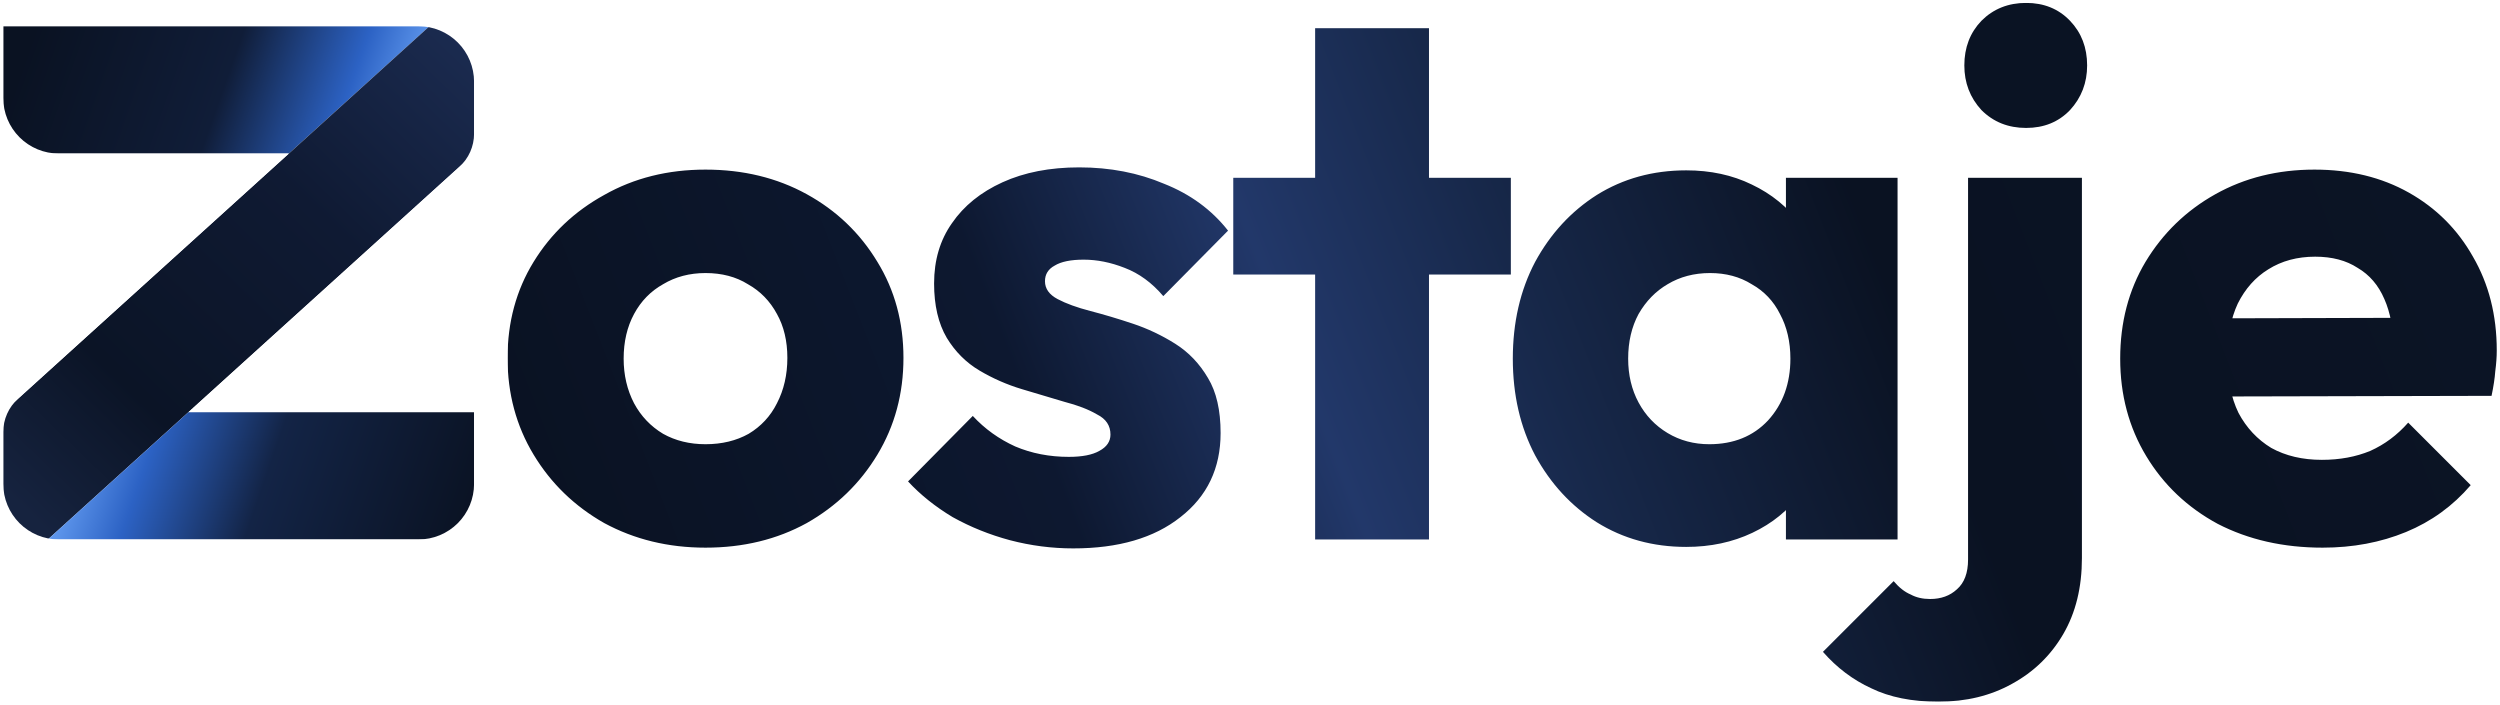
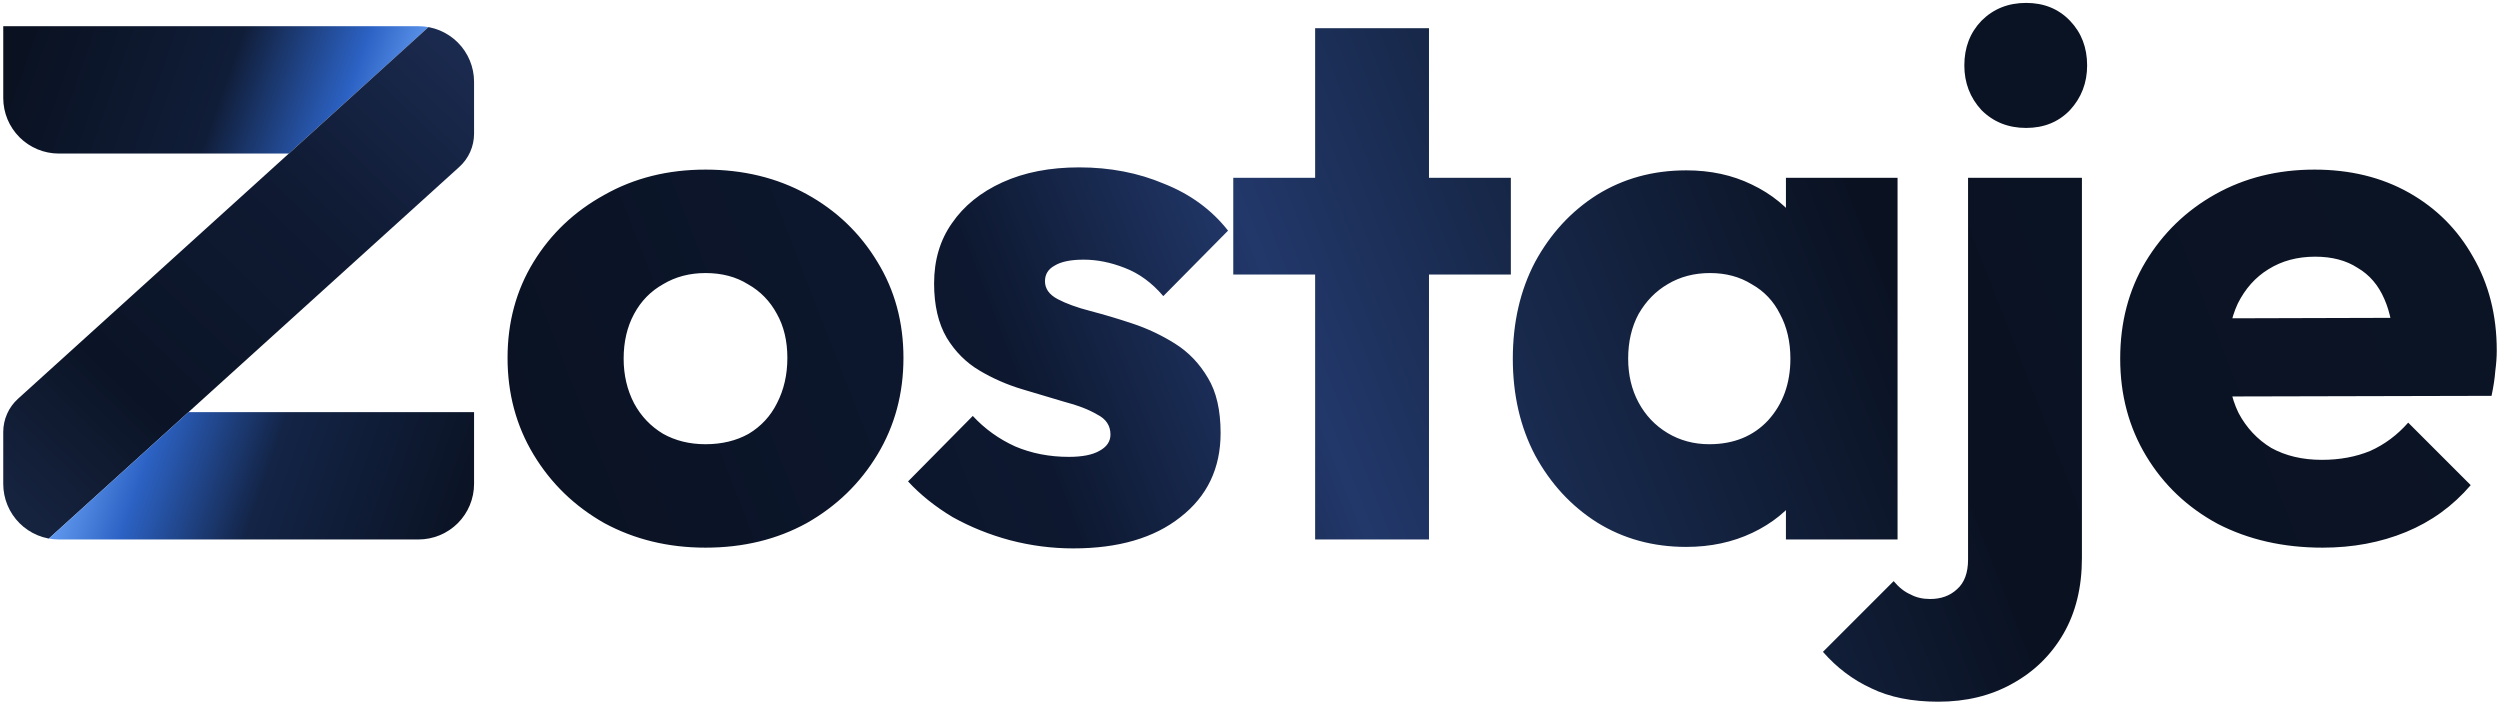
<svg xmlns="http://www.w3.org/2000/svg" width="2150" height="606" viewBox="365 199 2150 606" fill="none">
-   <mask id="mask0_18_4" style="mask-type:alpha" maskUnits="userSpaceOnUse" x="367" y="221" width="406" height="442">
+   <clipPath id="mask0_18_4" clipPathUnits="userSpaceOnUse">
    <path d="M367.792 221.536H724.901C737.576 221.536 749.732 226.571 758.695 235.534C767.658 244.496 772.693 256.652 772.693 269.327V313.981C772.693 319.358 771.566 324.676 769.386 329.591C767.206 334.507 764.02 338.911 760.033 342.52L527.097 553.422H772.693V615.152C772.693 627.827 767.658 639.983 758.695 648.946C749.732 657.909 737.576 662.944 724.901 662.944H415.584C402.909 662.944 390.753 657.909 381.79 648.946C372.827 639.983 367.792 627.827 367.792 615.152V570.499C367.792 565.122 368.919 559.804 371.099 554.888C373.279 549.973 376.465 545.569 380.452 541.96L613.388 331.058H415.584C402.909 331.058 390.753 326.023 381.79 317.06C372.827 308.098 367.792 295.942 367.792 283.267V221.536Z" fill="black" />
-   </mask>
-   <g mask="url(#mask0_18_4)">
+   </clipPath>
+   <g clip-path="url(#mask0_18_4)">
    <path d="M367.792 221.536H734.337L613.388 331.058H367.792V221.536Z" fill="url(#paint0_linear_18_4)" />
    <path d="M734.337 221.536H772.693V331.058L527.097 553.422L406.148 662.944H367.792V553.422L613.388 331.058L734.337 221.536Z" fill="url(#paint1_linear_18_4)" />
    <path d="M527.097 553.422H772.693V662.944H406.148L527.097 553.422Z" fill="url(#paint2_linear_18_4)" />
  </g>
-   <mask id="mask1_18_4" style="mask-type:alpha" maskUnits="userSpaceOnUse" x="801" y="201" width="1712" height="602">
+   <clipPath id="mask1_18_4" clipPathUnits="userSpaceOnUse">
    <path d="M971.733 669.984C939.733 669.984 910.719 662.944 884.693 648.864C859.093 634.357 838.826 614.731 823.893 589.984C808.959 565.237 801.493 537.504 801.493 506.784C801.493 476.064 808.959 448.544 823.893 424.224C838.826 399.904 859.093 380.704 884.693 366.624C910.293 352.117 939.306 344.864 971.733 344.864C1004.16 344.864 1033.17 351.904 1058.77 365.984C1084.37 380.064 1104.64 399.477 1119.57 424.224C1134.51 448.544 1141.97 476.064 1141.97 506.784C1141.97 537.504 1134.51 565.237 1119.57 589.984C1104.64 614.731 1084.37 634.357 1058.77 648.864C1033.17 662.944 1004.16 669.984 971.733 669.984ZM971.733 581.024C985.813 581.024 998.186 578.037 1008.85 572.064C1019.52 565.664 1027.63 556.917 1033.17 545.824C1039.15 534.304 1042.13 521.291 1042.13 506.784C1042.13 492.277 1039.15 479.691 1033.17 469.024C1027.2 457.931 1018.88 449.397 1008.21 443.424C997.973 437.024 985.813 433.824 971.733 433.824C958.079 433.824 945.919 437.024 935.253 443.424C924.586 449.397 916.266 457.931 910.293 469.024C904.319 480.117 901.333 492.917 901.333 507.424C901.333 521.504 904.319 534.304 910.293 545.824C916.266 556.917 924.586 565.664 935.253 572.064C945.919 578.037 958.079 581.024 971.733 581.024ZM1288 670.624C1269.66 670.624 1251.52 668.277 1233.6 663.584C1216.11 658.891 1199.68 652.277 1184.32 643.744C1169.39 634.784 1156.59 624.544 1145.92 613.024L1201.6 556.704C1211.84 567.797 1224 576.544 1238.08 582.944C1252.16 588.917 1267.52 591.904 1284.16 591.904C1295.68 591.904 1304.43 590.197 1310.4 586.784C1316.8 583.371 1320 578.677 1320 572.704C1320 565.024 1316.16 559.264 1308.48 555.424C1301.23 551.157 1291.84 547.531 1280.32 544.544C1268.8 541.131 1256.64 537.504 1243.84 533.664C1231.04 529.824 1218.88 524.491 1207.36 517.664C1195.84 510.837 1186.46 501.451 1179.2 489.504C1171.95 477.131 1168.32 461.557 1168.32 442.784C1168.32 422.731 1173.44 405.451 1183.68 390.944C1193.92 376.011 1208.43 364.277 1227.2 355.744C1245.98 347.211 1267.95 342.944 1293.12 342.944C1319.58 342.944 1343.9 347.637 1366.08 357.024C1388.7 365.984 1407.04 379.424 1421.12 397.344L1365.44 453.664C1355.63 442.144 1344.54 434.037 1332.16 429.344C1320.22 424.651 1308.48 422.304 1296.96 422.304C1285.87 422.304 1277.55 424.011 1272 427.424C1266.46 430.411 1263.68 434.891 1263.68 440.864C1263.68 447.264 1267.31 452.384 1274.56 456.224C1281.82 460.064 1291.2 463.477 1302.72 466.464C1314.24 469.451 1326.4 473.077 1339.2 477.344C1352 481.611 1364.16 487.371 1375.68 494.624C1387.2 501.877 1396.59 511.691 1403.84 524.064C1411.1 536.011 1414.72 551.797 1414.72 571.424C1414.72 601.717 1403.2 625.824 1380.16 643.744C1357.55 661.664 1326.83 670.624 1288 670.624ZM1496.01 662.944V223.264H1593.93V662.944H1496.01ZM1425.61 435.104V351.904H1664.33V435.104H1425.61ZM1815.14 669.344C1786.56 669.344 1760.96 662.304 1738.34 648.224C1716.16 634.144 1698.45 614.944 1685.22 590.624C1672.42 566.304 1666.02 538.571 1666.02 507.424C1666.02 476.277 1672.42 448.544 1685.22 424.224C1698.45 399.904 1716.16 380.704 1738.34 366.624C1760.96 352.544 1786.56 345.504 1815.14 345.504C1836.05 345.504 1854.82 349.557 1871.46 357.664C1888.53 365.771 1902.4 377.077 1913.06 391.584C1923.73 405.664 1929.7 421.877 1930.98 440.224V574.624C1929.7 592.971 1923.73 609.397 1913.06 623.904C1902.82 637.984 1889.17 649.077 1872.1 657.184C1855.04 665.291 1836.05 669.344 1815.14 669.344ZM1834.98 581.024C1855.89 581.024 1872.74 574.197 1885.54 560.544C1898.34 546.464 1904.74 528.757 1904.74 507.424C1904.74 492.917 1901.76 480.117 1895.78 469.024C1890.24 457.931 1882.13 449.397 1871.46 443.424C1861.22 437.024 1849.28 433.824 1835.62 433.824C1821.97 433.824 1809.81 437.024 1799.14 443.424C1788.9 449.397 1780.58 457.931 1774.18 469.024C1768.21 480.117 1765.22 492.917 1765.22 507.424C1765.22 521.504 1768.21 534.091 1774.18 545.184C1780.16 556.277 1788.48 565.024 1799.14 571.424C1809.81 577.824 1821.76 581.024 1834.98 581.024ZM1900.9 662.944V579.104L1915.62 503.584L1900.9 428.064V351.904H1996.9V662.944H1900.9ZM2031.93 802.464C2009.31 802.464 1990.11 798.624 1974.33 790.944C1958.54 783.691 1944.67 773.237 1932.73 759.584L1993.53 698.784C1998.22 704.331 2003.13 708.171 2008.25 710.304C2012.94 712.864 2018.49 714.144 2024.89 714.144C2034.27 714.144 2041.95 711.371 2047.93 705.824C2054.33 700.277 2057.53 691.744 2057.53 680.224V351.904H2155.45V678.944C2155.45 704.117 2150.11 725.877 2139.45 744.224C2128.78 762.571 2114.06 776.864 2095.29 787.104C2076.94 797.344 2055.82 802.464 2031.93 802.464ZM2107.45 309.024C2092.09 309.024 2079.29 303.904 2069.05 293.664C2059.23 282.997 2054.33 270.197 2054.33 255.264C2054.33 239.904 2059.23 227.104 2069.05 216.864C2079.29 206.624 2092.09 201.504 2107.45 201.504C2122.81 201.504 2135.39 206.624 2145.21 216.864C2155.02 227.104 2159.93 239.904 2159.93 255.264C2159.93 270.197 2155.02 282.997 2145.21 293.664C2135.39 303.904 2122.81 309.024 2107.45 309.024ZM2362.45 669.984C2328.74 669.984 2298.66 663.157 2272.21 649.504C2246.18 635.424 2225.7 616.011 2210.77 591.264C2195.83 566.517 2188.37 538.571 2188.37 507.424C2188.37 476.277 2195.62 448.544 2210.13 424.224C2225.06 399.477 2245.11 380.064 2270.29 365.984C2295.46 351.904 2323.83 344.864 2355.41 344.864C2386.13 344.864 2413.22 351.477 2436.69 364.704C2460.15 377.931 2478.5 396.277 2491.73 419.744C2505.38 443.211 2512.21 470.091 2512.21 500.384C2512.21 505.931 2511.78 511.904 2510.93 518.304C2510.5 524.277 2509.43 531.317 2507.73 539.424L2239.57 540.064V472.864L2466.13 472.224L2423.89 500.384C2423.46 482.464 2420.69 467.744 2415.57 456.224C2410.45 444.277 2402.77 435.317 2392.53 429.344C2382.71 422.944 2370.55 419.744 2356.05 419.744C2340.69 419.744 2327.25 423.371 2315.73 430.624C2304.63 437.451 2295.89 447.264 2289.49 460.064C2283.51 472.864 2280.53 488.437 2280.53 506.784C2280.53 525.131 2283.73 540.917 2290.13 554.144C2296.95 566.944 2306.34 576.971 2318.29 584.224C2330.66 591.051 2345.17 594.464 2361.81 594.464C2377.17 594.464 2391.03 591.904 2403.41 586.784C2415.78 581.237 2426.66 573.131 2436.05 562.464L2489.81 616.224C2474.45 634.144 2455.89 647.584 2434.13 656.544C2412.37 665.504 2388.47 669.984 2362.45 669.984Z" fill="black" />
-   </mask>
-   <g mask="url(#mask1_18_4)">
+   </clipPath>
+   <g clip-path="url(#mask1_18_4)">
    <path d="M2512.49 201.504H801.493V802.504H2512.49V201.504Z" fill="url(#paint3_linear_18_4)" />
  </g>
  <defs>
    <linearGradient id="paint0_linear_18_4" x1="394.343" y1="221.536" x2="752.78" y2="347.652" gradientUnits="userSpaceOnUse">
      <stop stop-color="#0A1222" />
      <stop offset="0.45" stop-color="#101D38" />
      <stop offset="0.72" stop-color="#2C62C4" />
      <stop offset="0.9" stop-color="#6FA8FA" />
      <stop offset="1" stop-color="#A9CEFF" />
    </linearGradient>
    <linearGradient id="paint1_linear_18_4" x1="779.331" y1="248.087" x2="394.343" y2="646.35" gradientUnits="userSpaceOnUse">
      <stop stop-color="#1B2B50" />
      <stop offset="0.35" stop-color="#0F1A33" />
      <stop offset="0.75" stop-color="#0B1426" />
      <stop offset="1" stop-color="#16233F" />
    </linearGradient>
    <linearGradient id="paint2_linear_18_4" x1="381.068" y1="540.146" x2="766.055" y2="672.9" gradientUnits="userSpaceOnUse">
      <stop stop-color="#A9CEFF" />
      <stop offset="0.12" stop-color="#6FA8FA" />
      <stop offset="0.3" stop-color="#2C62C4" />
      <stop offset="0.55" stop-color="#132446" />
      <stop offset="1" stop-color="#0A1222" />
    </linearGradient>
    <linearGradient id="paint3_linear_18_4" x1="2426.67" y1="201.504" x2="887.029" y2="802.464" gradientUnits="userSpaceOnUse">
      <stop stop-color="#0B1425" />
      <stop offset="0.3" stop-color="#0A1222" />
      <stop offset="0.48" stop-color="#17284A" />
      <stop offset="0.6" stop-color="#22386A" />
      <stop offset="0.74" stop-color="#0D1830" />
      <stop offset="1" stop-color="#0A1222" />
    </linearGradient>
  </defs>
</svg>
